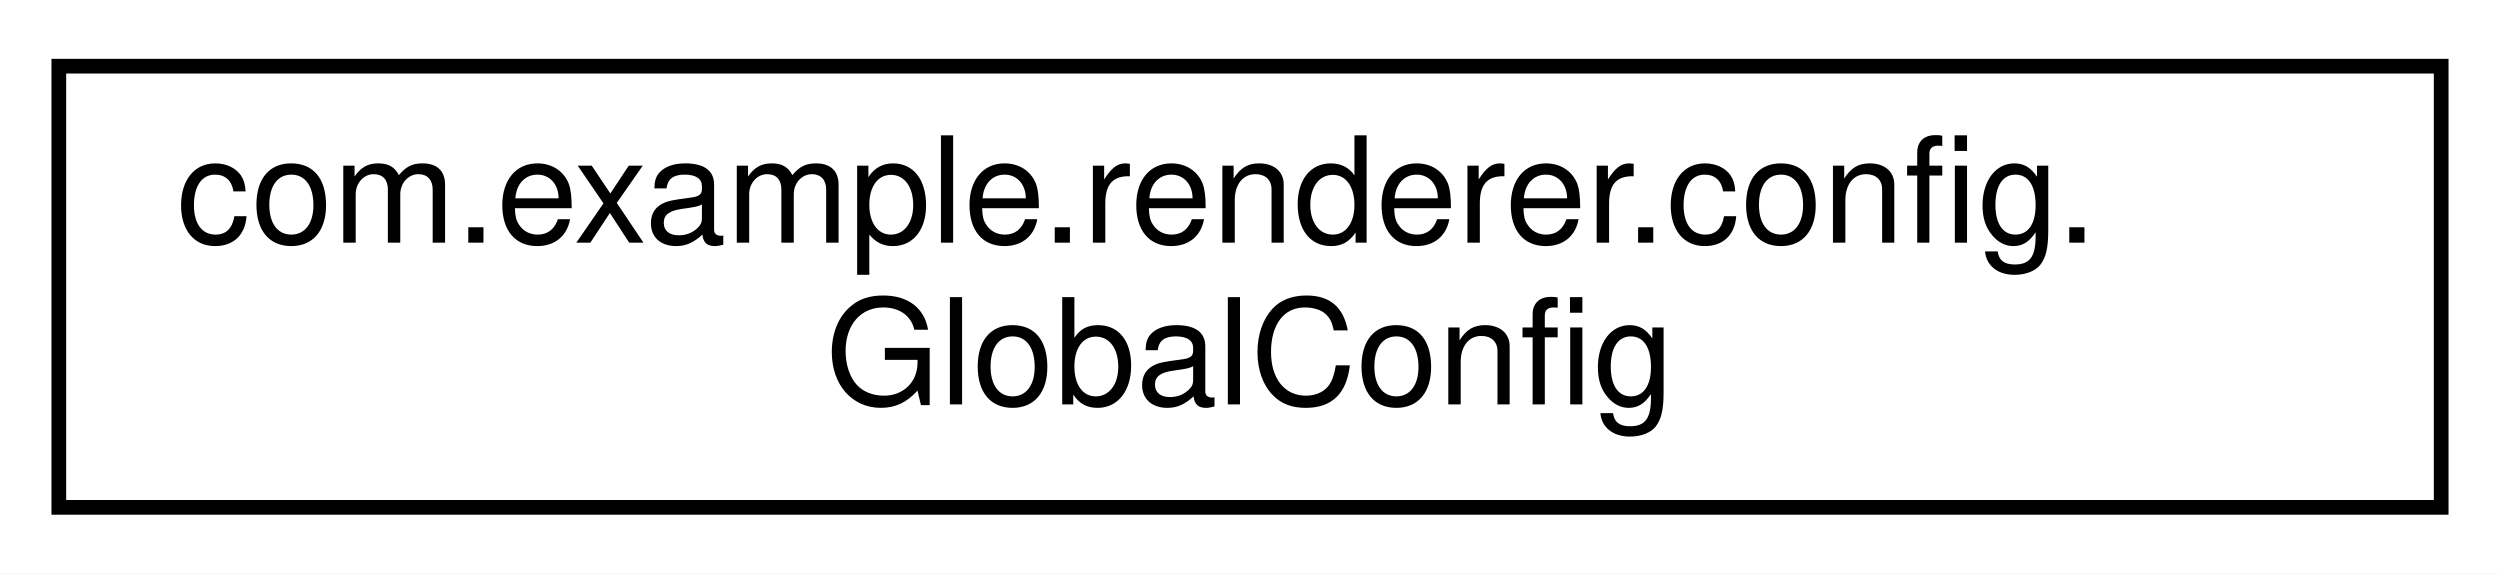
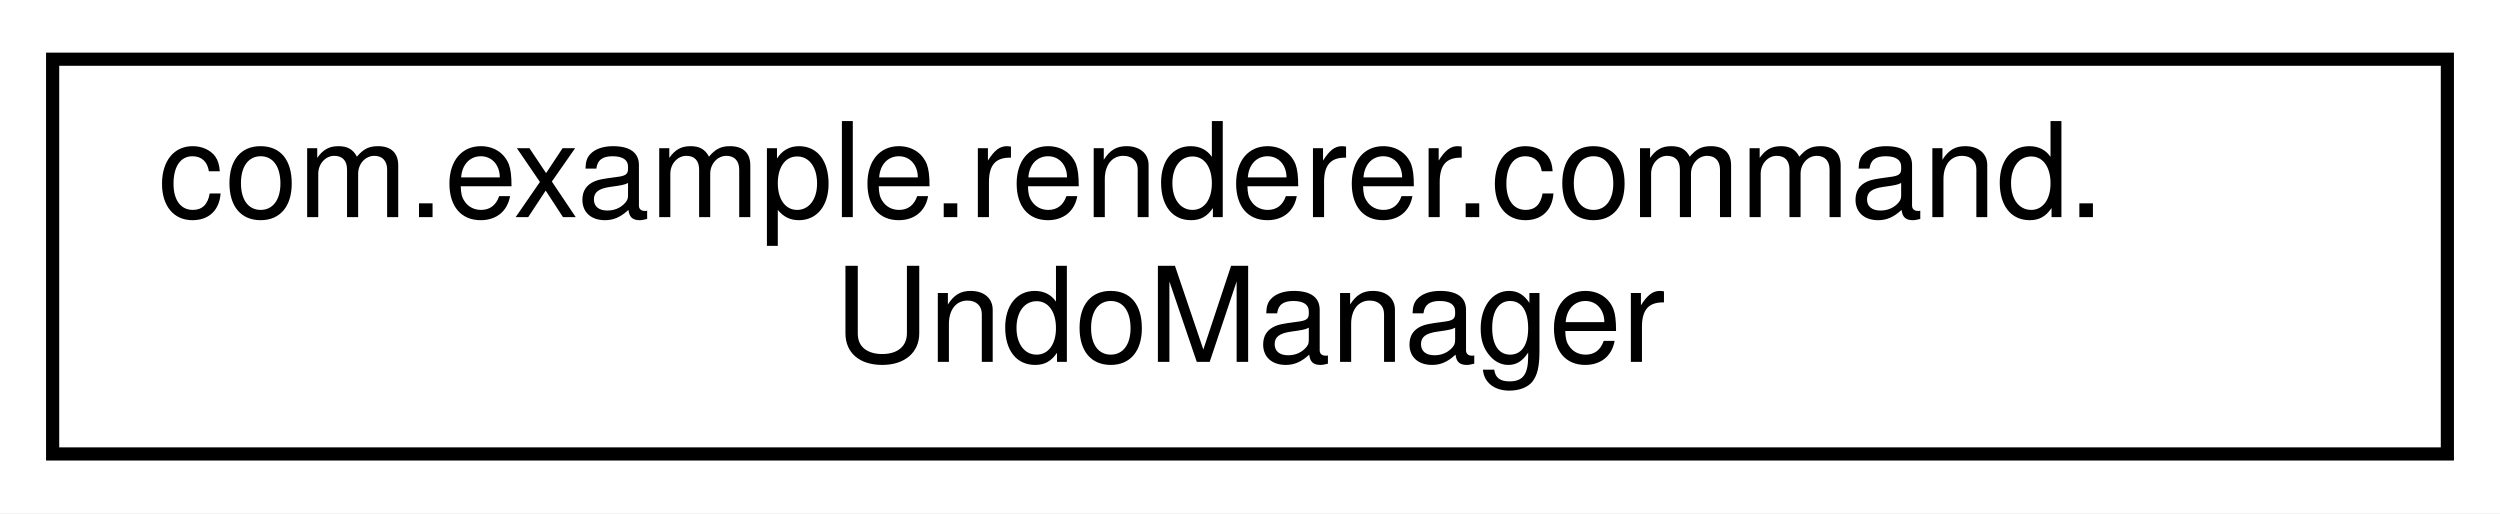
- <svg xmlns="http://www.w3.org/2000/svg" xmlns:xlink="http://www.w3.org/1999/xlink" width="170pt" height="39pt" viewBox="0.00 0.00 170.00 39.00">
+ <svg xmlns="http://www.w3.org/2000/svg" xmlns:xlink="http://www.w3.org/1999/xlink" width="190pt" height="39pt" viewBox="0.00 0.00 190.00 39.00">
  <g id="graph0" class="graph" transform="scale(1 1) rotate(0) translate(4 35)">
-     <polygon fill="white" stroke="transparent" points="-4,4 -4,-35 166,-35 166,4 -4,4" />
+     <polygon fill="white" stroke="transparent" points="-4,4 -4,-35 186,-35 186,4 -4,4" />
    <g id="node1" class="node">
      <g id="a_node1">
-         <a xlink:href="classcom_1_1example_1_1renderer_1_1config_1_1GlobalConfig.html" target="_top" xlink:title=" ">
-           <polygon fill="white" stroke="black" points="0,-0.5 0,-30.5 162,-30.5 162,-0.5 0,-0.5" />
-           <text text-anchor="start" x="8" y="-18.5" font-family="Helvetica,sans-Serif" font-size="10.00">com.example.renderer.config.</text>
-           <text text-anchor="middle" x="81" y="-7.5" font-family="Helvetica,sans-Serif" font-size="10.00">GlobalConfig</text>
+         <a xlink:href="classcom_1_1example_1_1renderer_1_1command_1_1UndoManager.html" target="_top" xlink:title=" ">
+           <polygon fill="white" stroke="black" points="0,-0.5 0,-30.5 182,-30.5 182,-0.5 0,-0.5" />
+           <text text-anchor="start" x="8" y="-18.5" font-family="Helvetica,sans-Serif" font-size="10.00">com.example.renderer.command.</text>
+           <text text-anchor="middle" x="91" y="-7.5" font-family="Helvetica,sans-Serif" font-size="10.00">UndoManager</text>
        </a>
      </g>
    </g>
  </g>
</svg>
